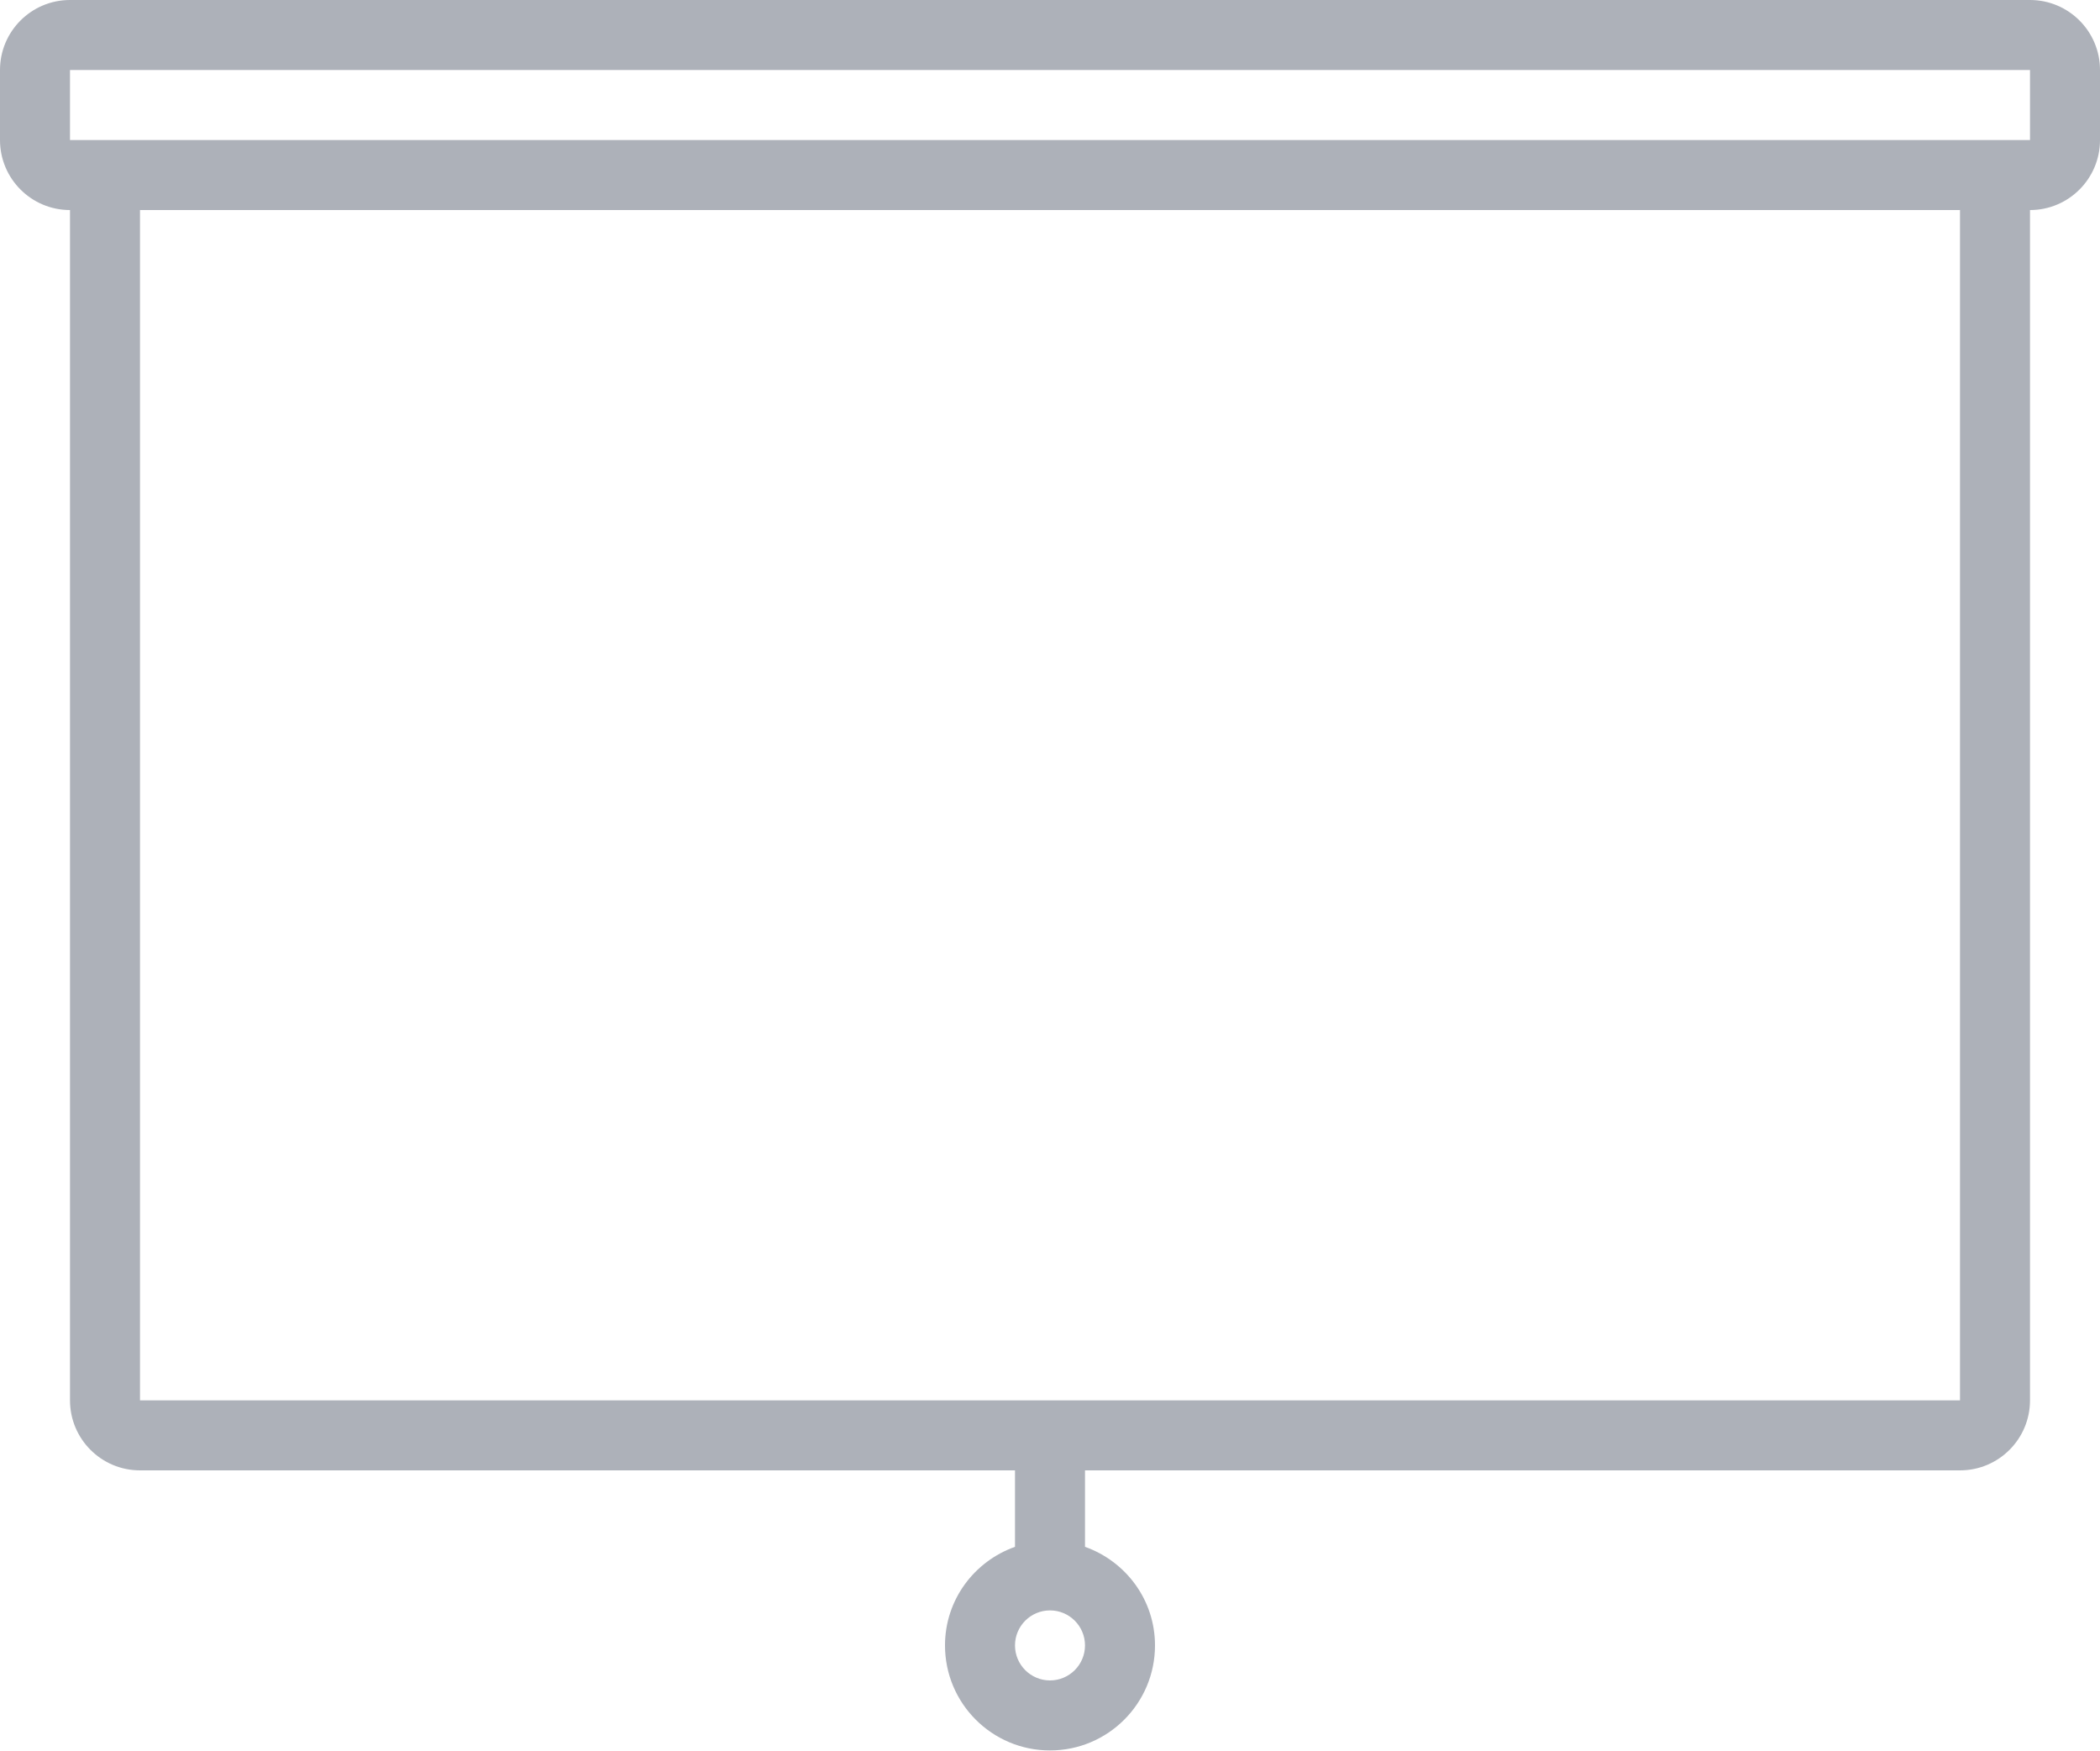
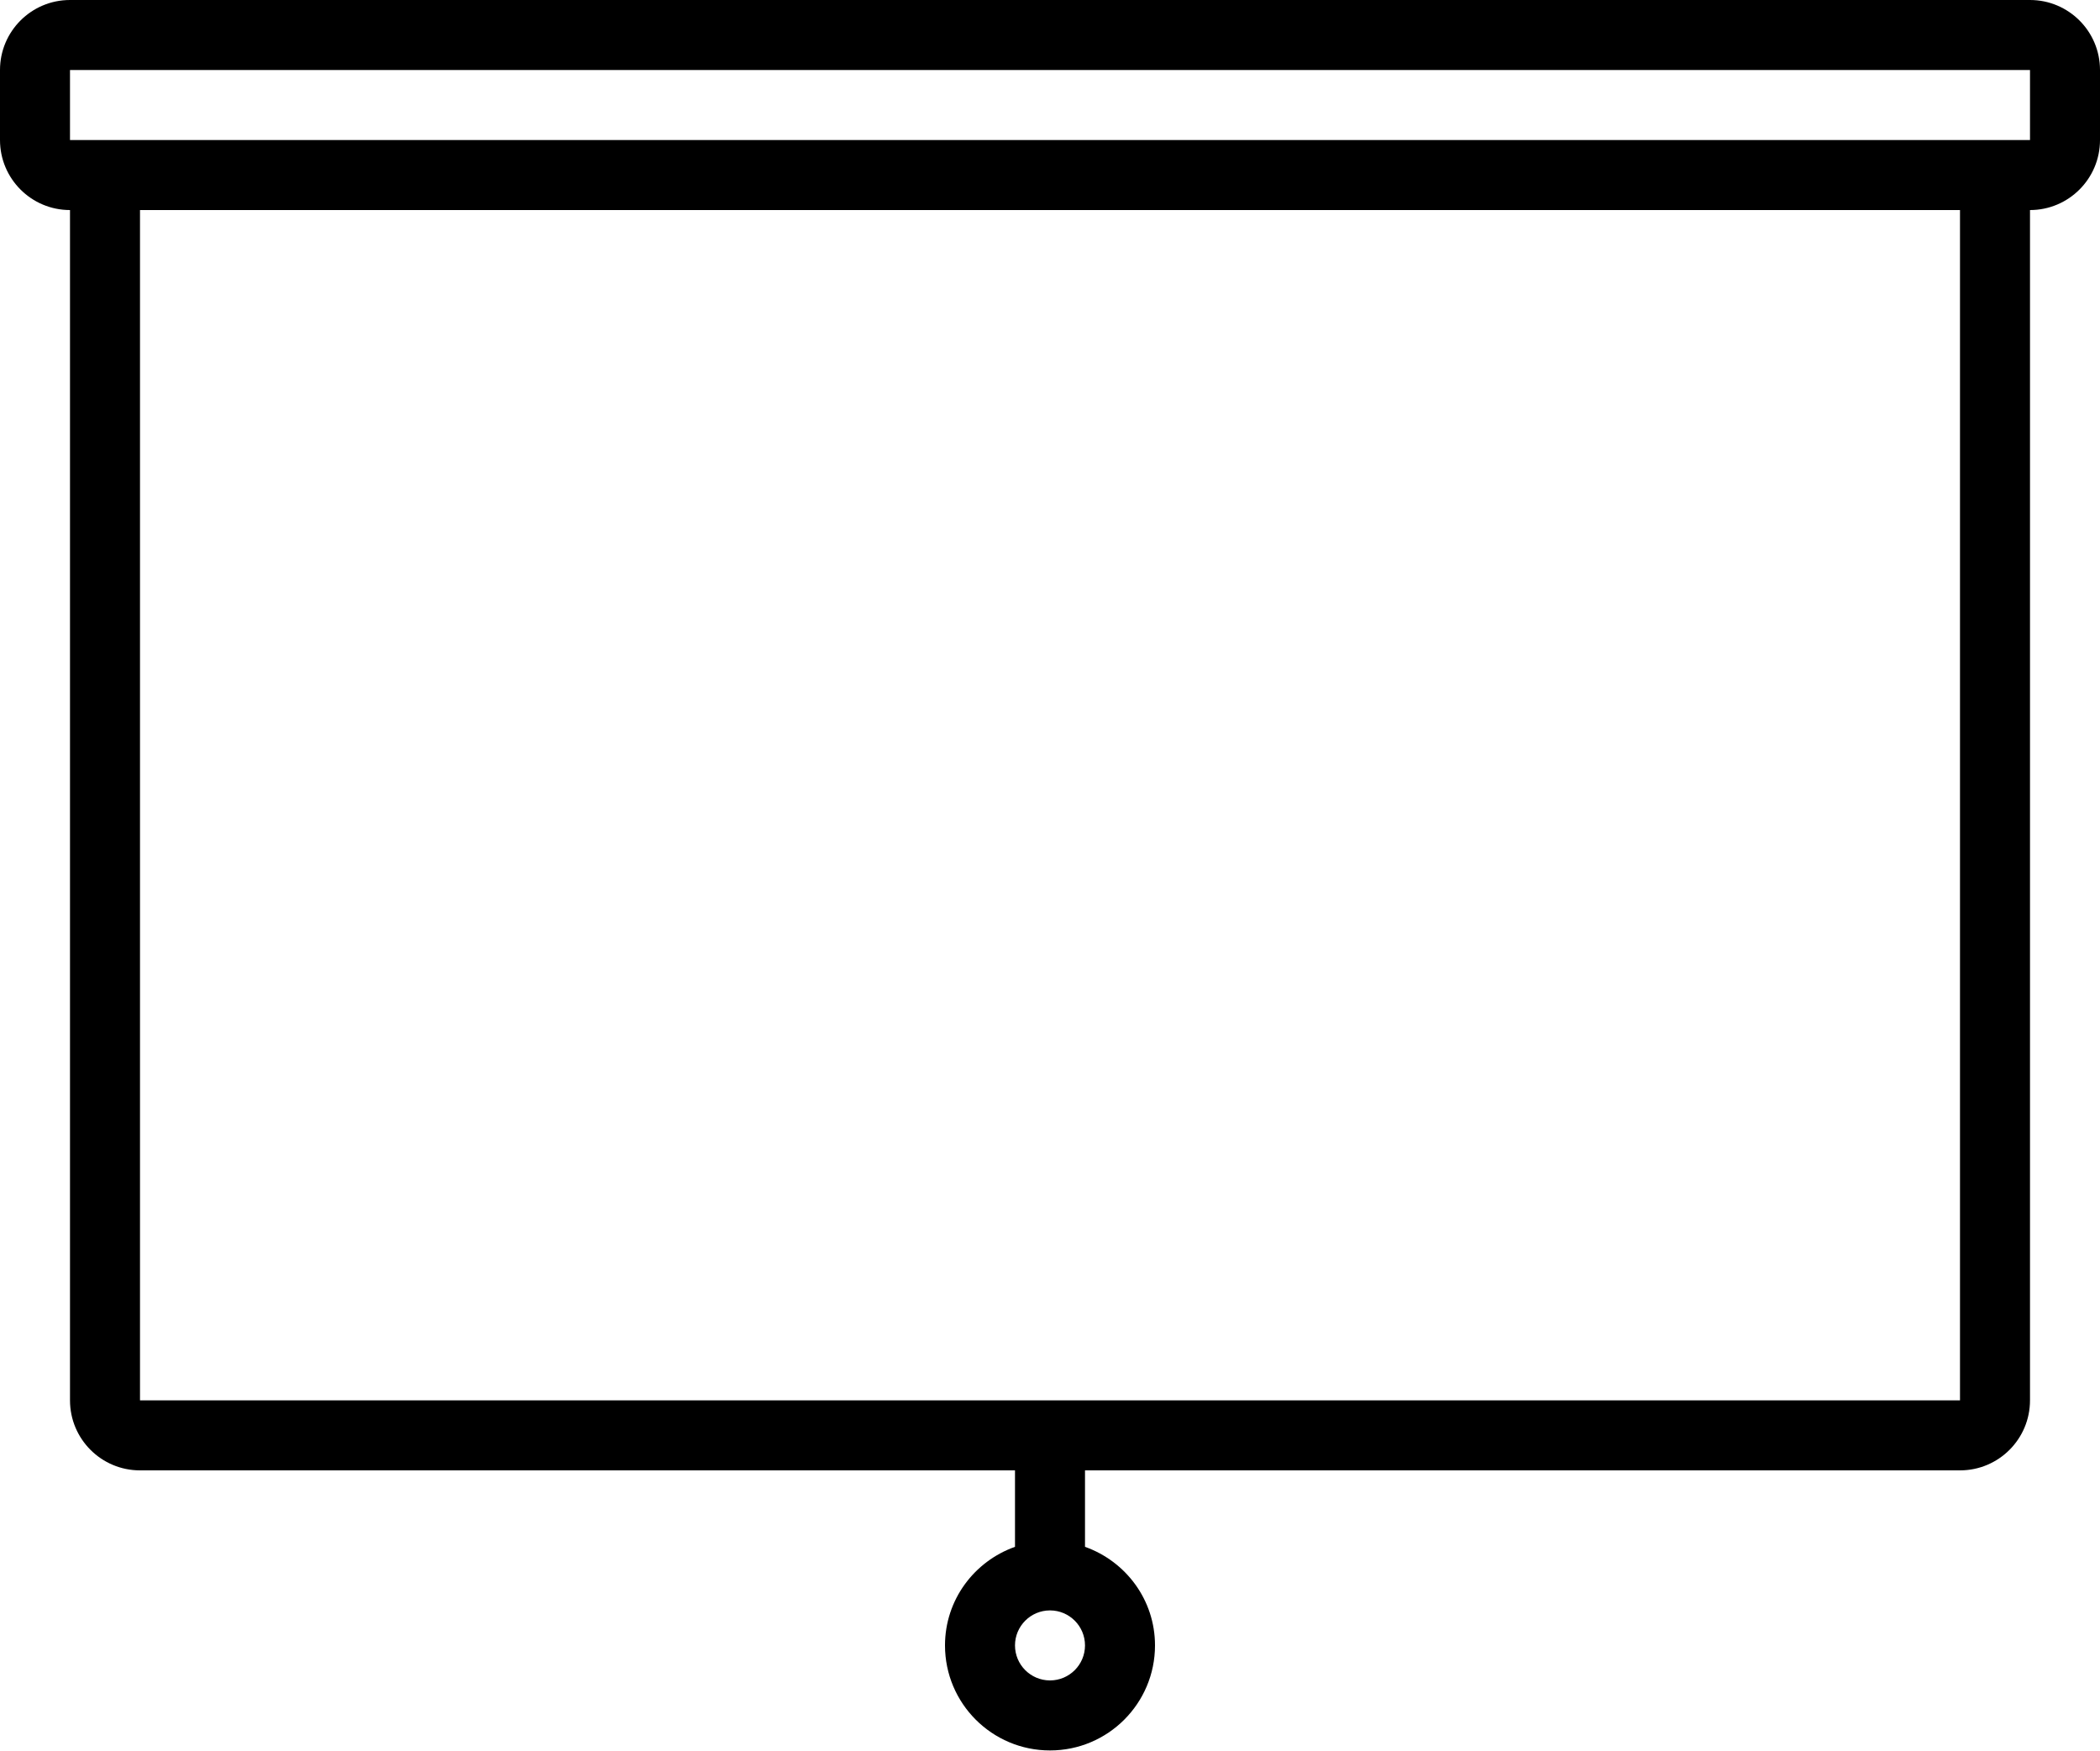
<svg xmlns="http://www.w3.org/2000/svg" preserveAspectRatio="xMidYMid" width="60" height="50" viewBox="0 0 60 50">
-   <defs>
-     <style>
-       .cls-1 {
-         fill: #adb1b9;
-         fill-rule: evenodd;
-       }
-     </style>
-   </defs>
-   <path d="M58.000,6.000 L58.000,40.000 C58.000,41.104 57.105,42.000 56.000,42.000 L31.000,42.000 L31.000,44.184 C32.163,44.597 33.000,45.696 33.000,47.000 C33.000,48.657 31.657,50.000 30.000,50.000 C28.343,50.000 27.000,48.657 27.000,47.000 C27.000,45.696 27.837,44.597 29.000,44.184 L29.000,42.000 L4.000,42.000 C2.895,42.000 2.000,41.104 2.000,40.000 L2.000,6.000 C0.895,6.000 -0.000,5.104 -0.000,4.000 L-0.000,2.000 C-0.000,0.895 0.895,-0.000 2.000,-0.000 L58.000,-0.000 C59.104,-0.000 60.000,0.895 60.000,2.000 L60.000,4.000 C60.000,5.104 59.104,6.000 58.000,6.000 ZM30.000,48.000 C30.552,48.000 31.000,47.552 31.000,47.000 C31.000,46.448 30.552,46.000 30.000,46.000 C29.448,46.000 29.000,46.448 29.000,47.000 C29.000,47.552 29.448,48.000 30.000,48.000 ZM4.000,40.000 L56.000,40.000 L56.000,6.000 L4.000,6.000 L4.000,40.000 ZM58.000,2.000 L2.000,2.000 L2.000,4.000 L4.000,4.000 L56.000,4.000 L58.000,4.000 L58.000,2.000 Z" class="cls-1" />
+   <path d="M58.000,6.000 L58.000,40.000 C58.000,41.104 57.105,42.000 56.000,42.000 L31.000,42.000 L31.000,44.184 C32.163,44.597 33.000,45.696 33.000,47.000 C33.000,48.657 31.657,50.000 30.000,50.000 C28.343,50.000 27.000,48.657 27.000,47.000 C27.000,45.696 27.837,44.597 29.000,44.184 L29.000,42.000 L4.000,42.000 C2.895,42.000 2.000,41.104 2.000,40.000 L2.000,6.000 C0.895,6.000 -0.000,5.104 -0.000,4.000 L-0.000,2.000 C-0.000,0.895 0.895,-0.000 2.000,-0.000 L58.000,-0.000 C59.104,-0.000 60.000,0.895 60.000,2.000 L60.000,4.000 C60.000,5.104 59.104,6.000 58.000,6.000 ZM30.000,48.000 C30.552,48.000 31.000,47.552 31.000,47.000 C31.000,46.448 30.552,46.000 30.000,46.000 C29.448,46.000 29.000,46.448 29.000,47.000 C29.000,47.552 29.448,48.000 30.000,48.000 ZM4.000,40.000 L56.000,40.000 L56.000,6.000 L4.000,6.000 L4.000,40.000 ZM58.000,2.000 L2.000,2.000 L2.000,4.000 L4.000,4.000 L56.000,4.000 L58.000,4.000 L58.000,2.000 Z" class="presentation" />
</svg>
